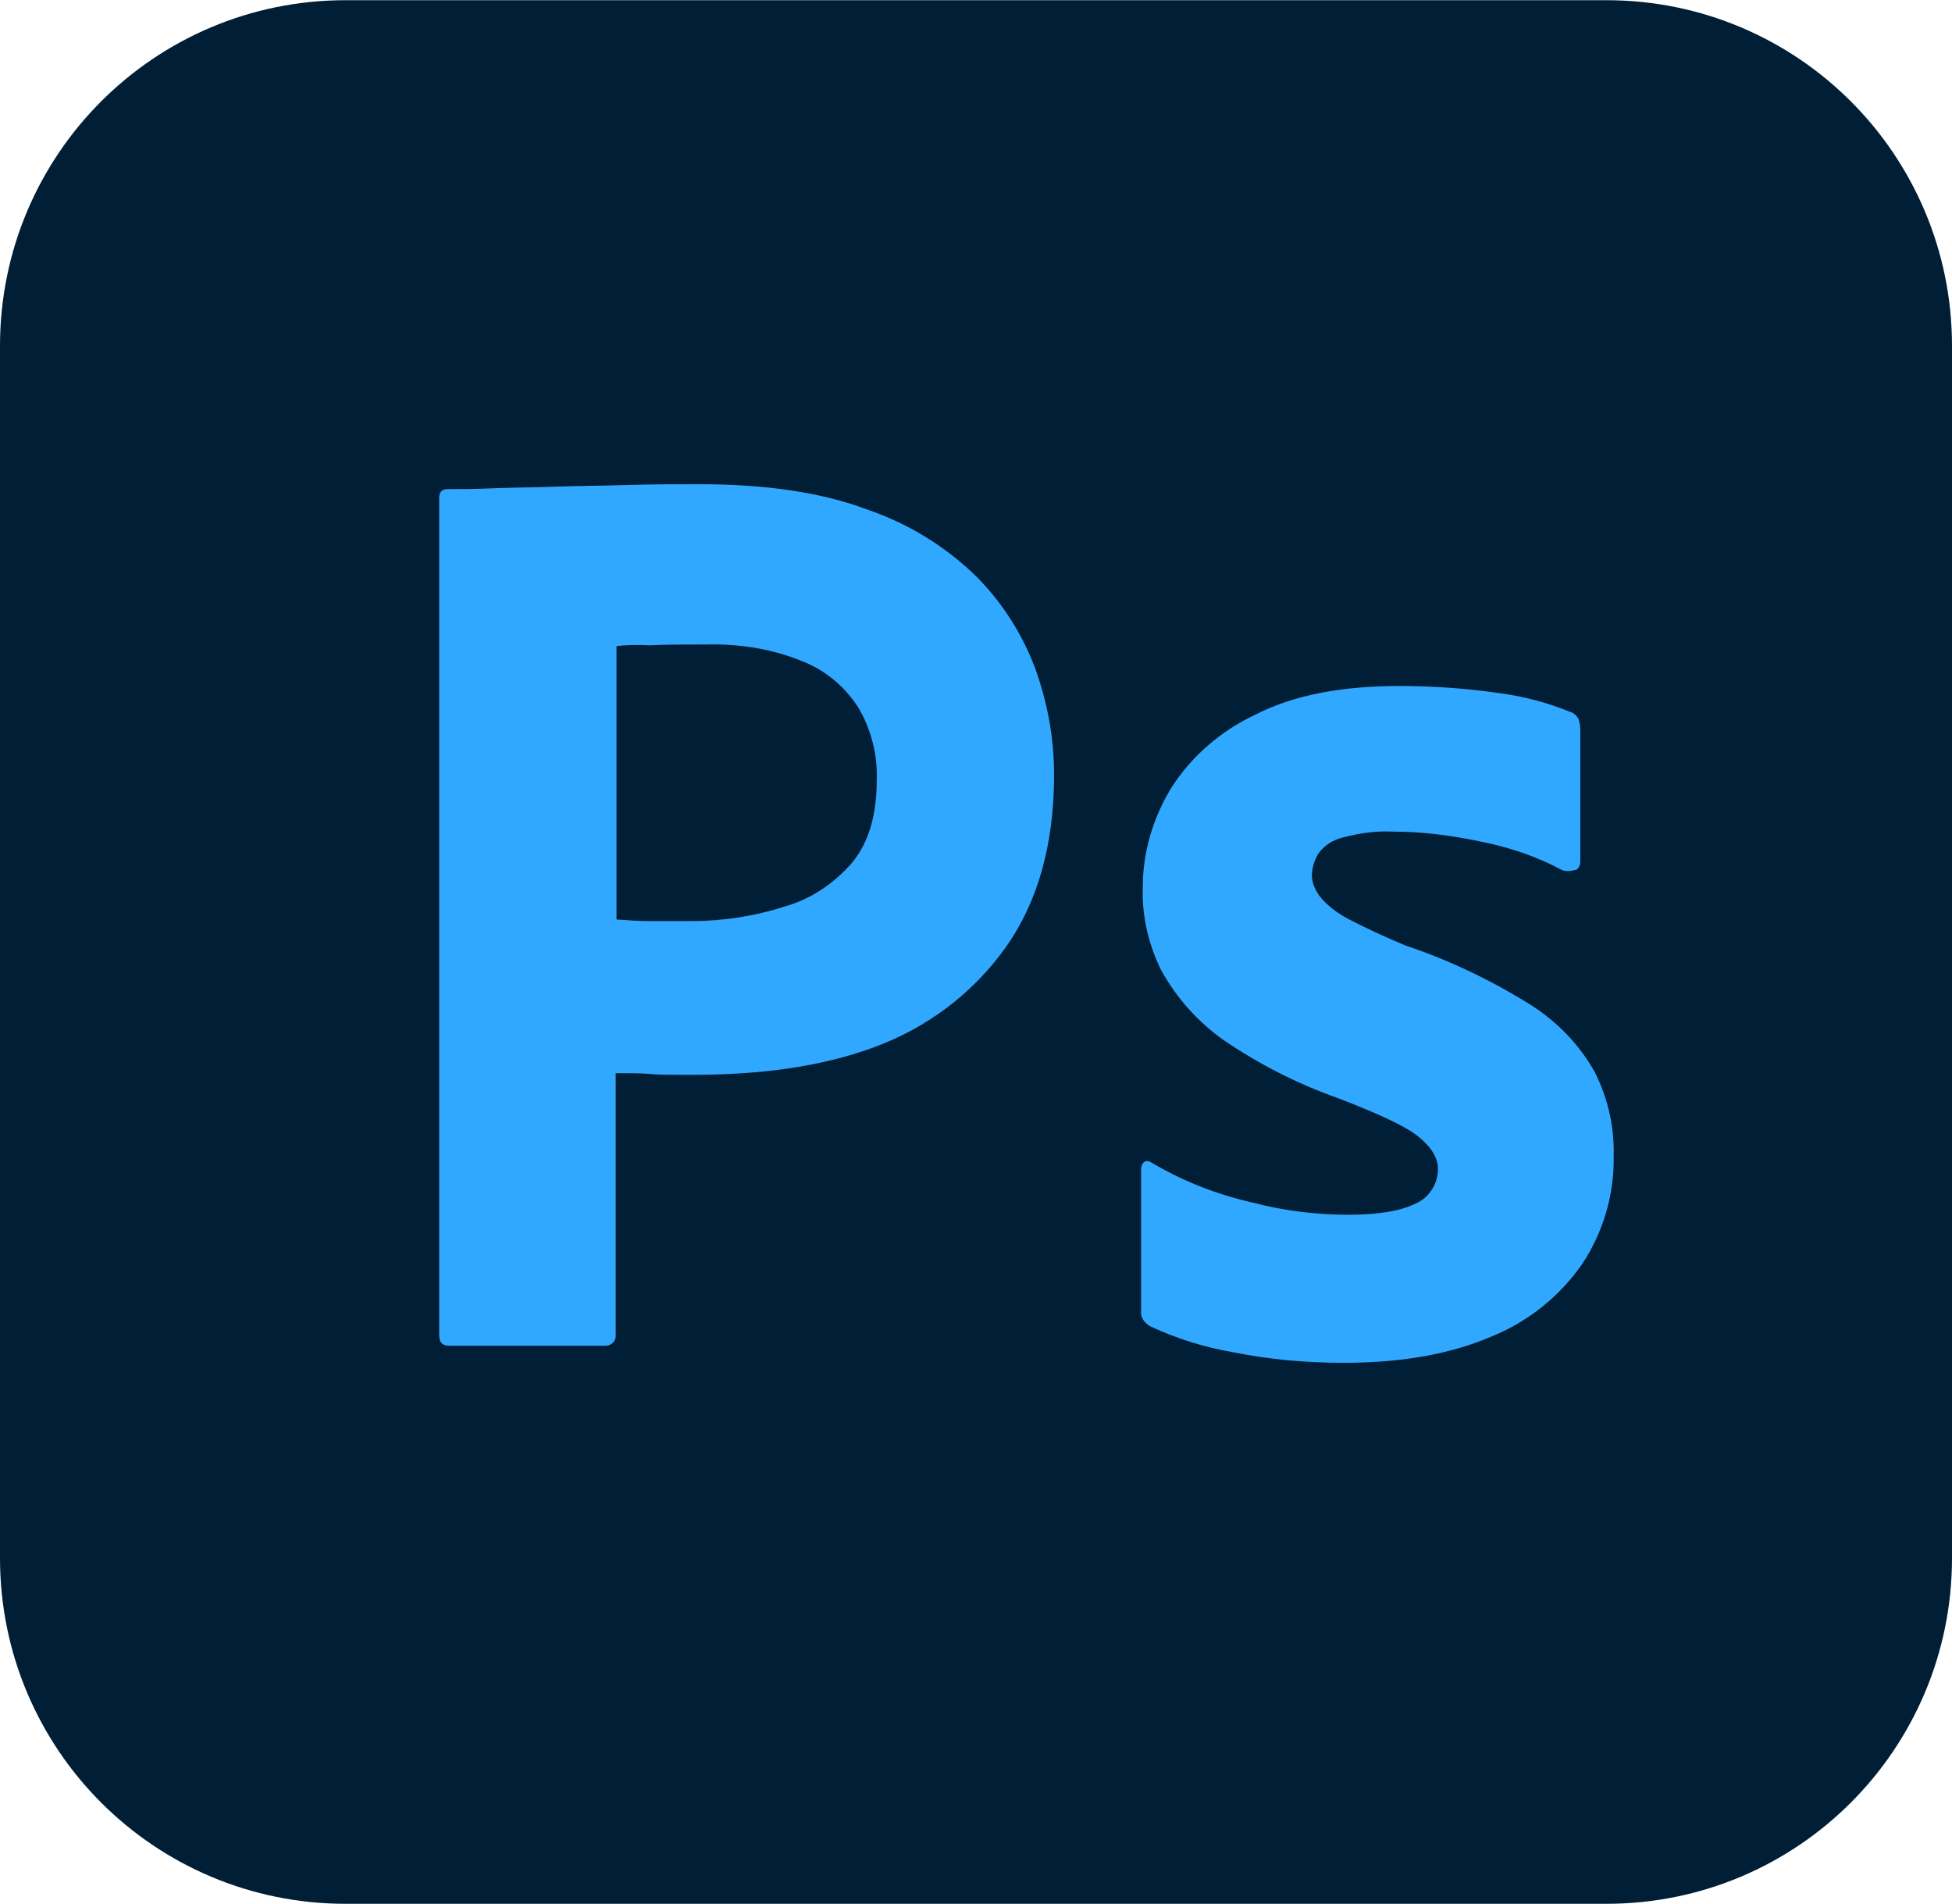
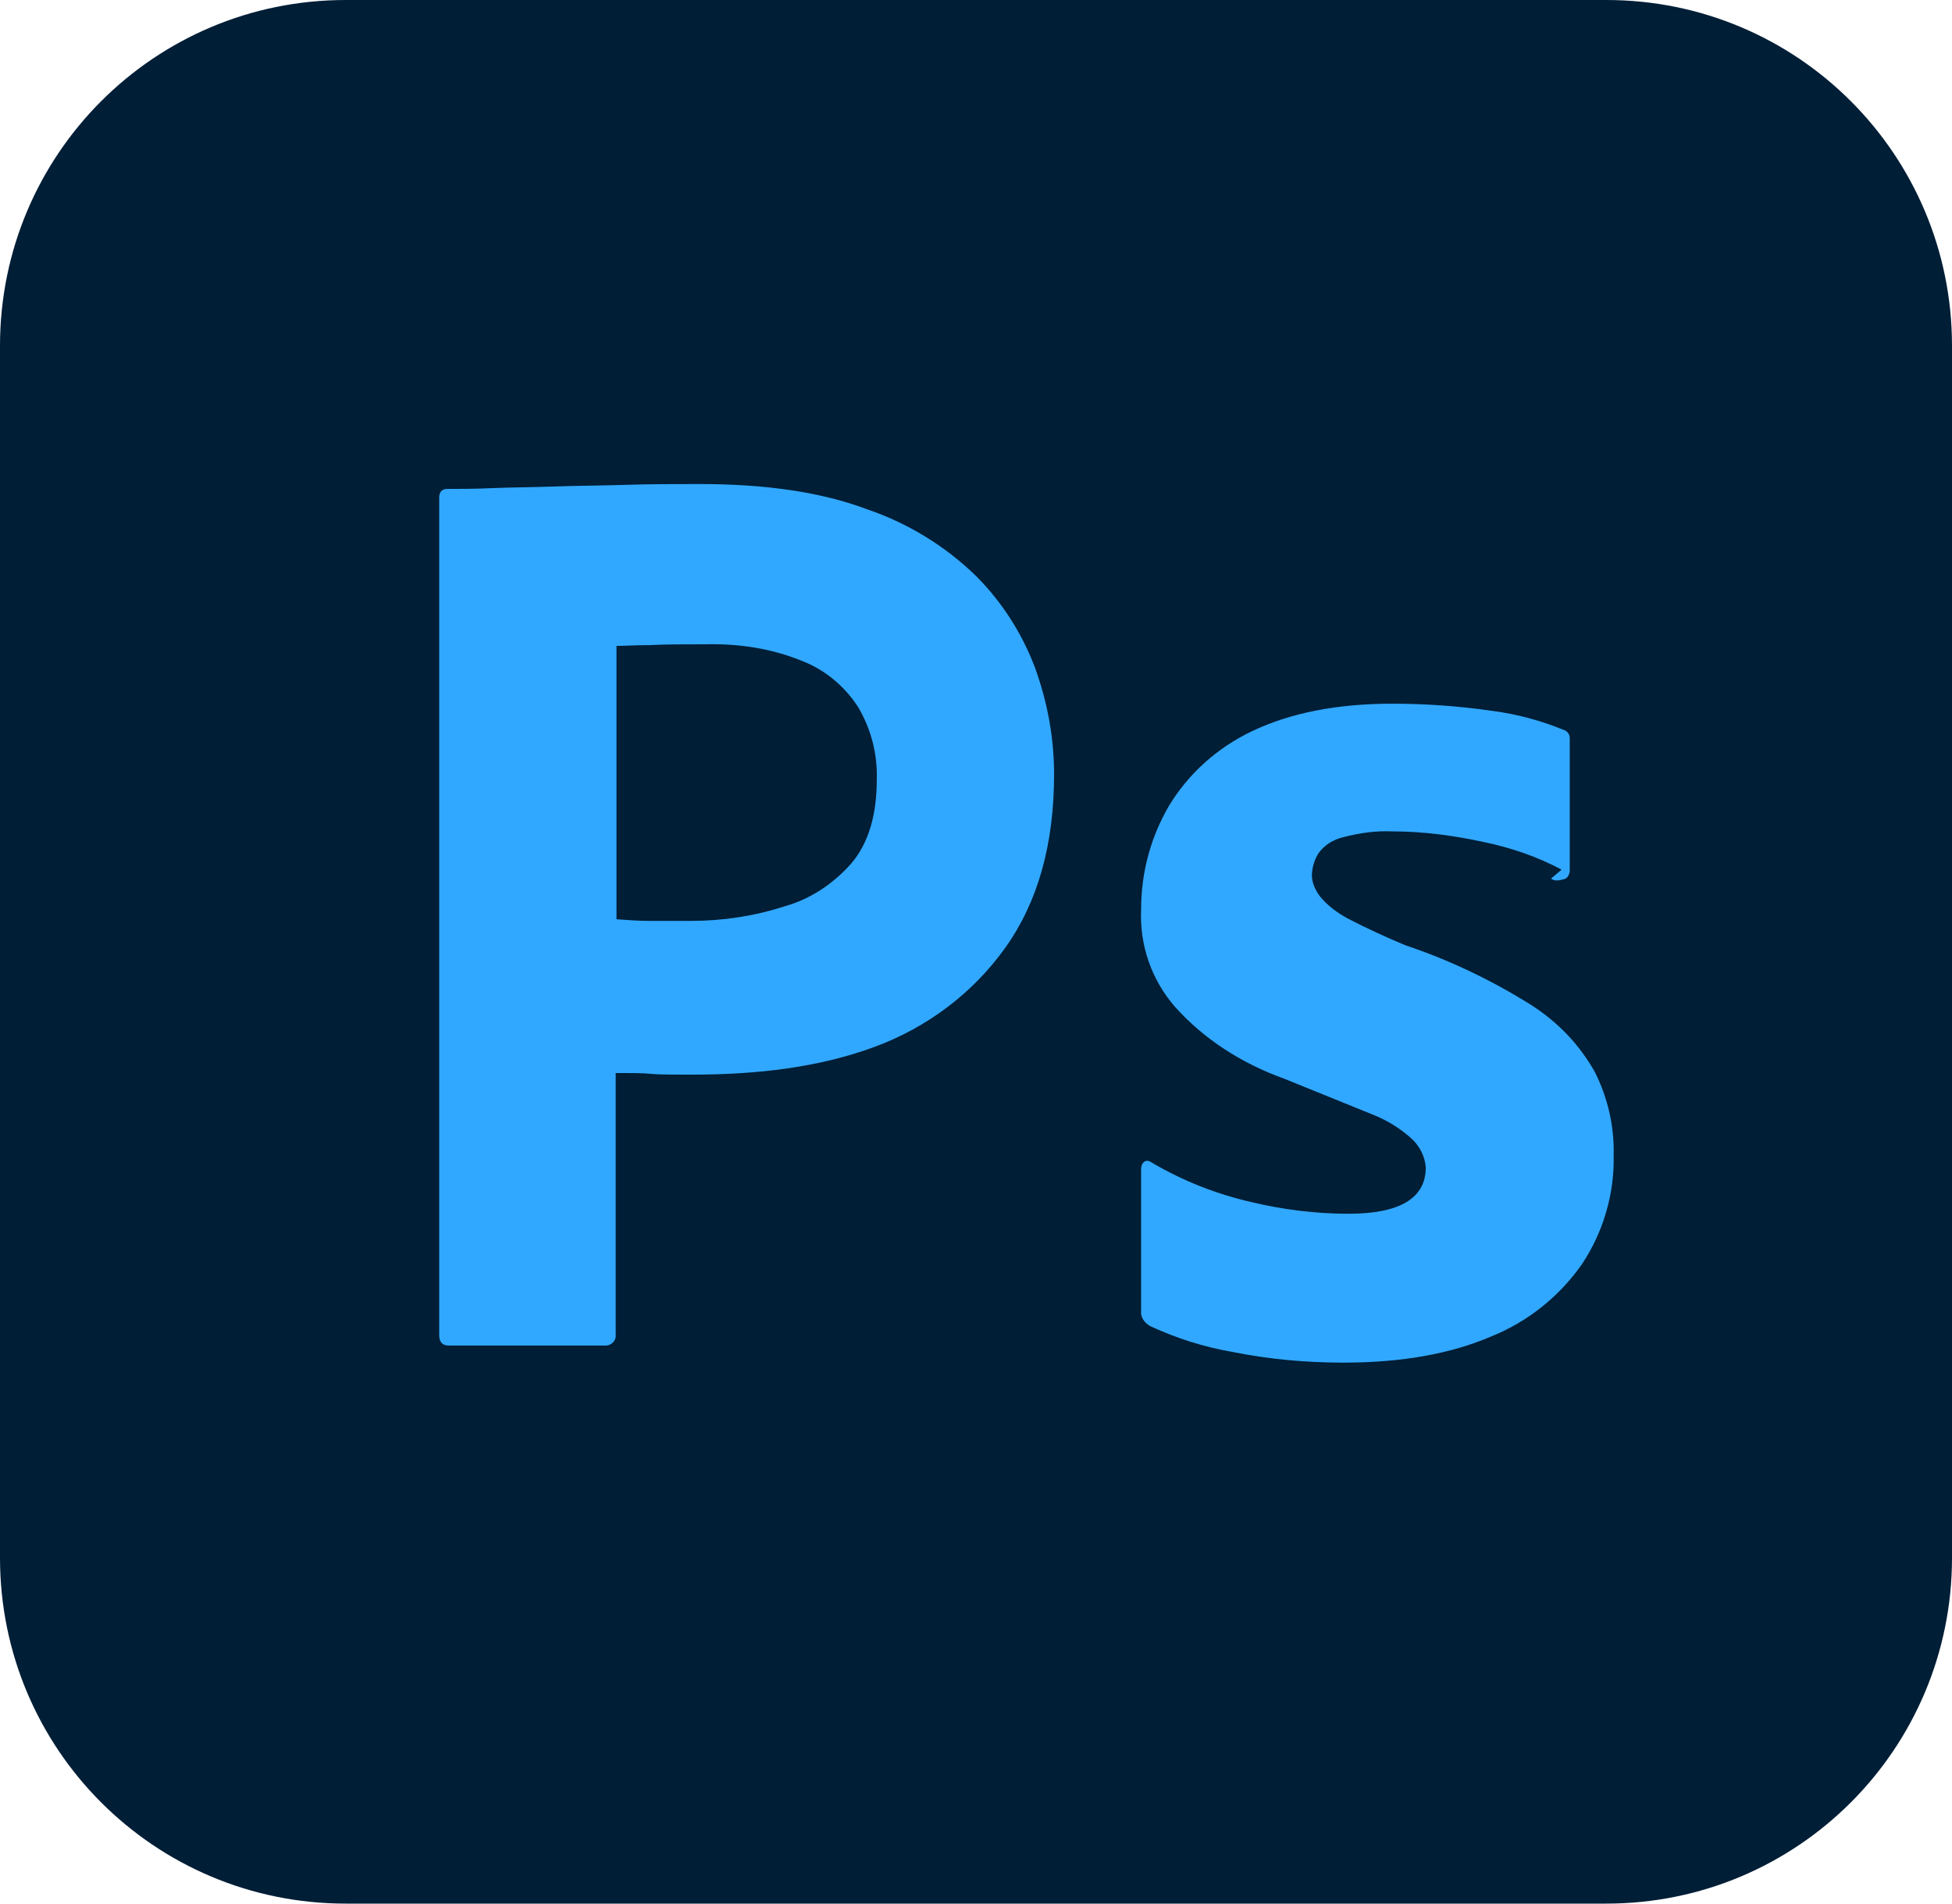
- <svg xmlns="http://www.w3.org/2000/svg" viewBox="0 0 240 234" width="2500" height="2438">
-   <path d="M42.5 0h155C221 0 240 19 240 42.5v149c0 23.5-19 42.5-42.5 42.5h-155C19 234 0 215 0 191.5v-149C0 19 19 0 42.5 0z" fill="#001e36" />
-   <g fill="#31a8ff">
-     <path d="M54 164.1V61.2c0-.7.3-1.1 1-1.1 1.7 0 3.3 0 5.6-.1 2.4-.1 4.9-.1 7.6-.2s5.6-.1 8.7-.2 6.1-.1 9.1-.1c8.2 0 15 1 20.6 3.1 5 1.7 9.6 4.5 13.4 8.2 3.2 3.2 5.7 7.1 7.3 11.4 1.5 4.2 2.3 8.5 2.3 13 0 8.6-2 15.7-6 21.3s-9.6 9.8-16.1 12.2c-6.8 2.5-14.3 3.4-22.5 3.4-2.4 0-4 0-5-.1s-2.4-.1-4.3-.1V164c.1.7-.4 1.3-1.1 1.4H55.2c-.8 0-1.2-.4-1.2-1.3zm21.8-84.7V113c1.4.1 2.7.2 3.9.2H85c3.9 0 7.8-.6 11.5-1.8 3.2-.9 6-2.8 8.2-5.3 2.1-2.5 3.1-5.9 3.1-10.3.1-3.1-.7-6.2-2.3-8.9-1.7-2.6-4.1-4.6-7-5.7-3.7-1.5-7.7-2.1-11.8-2-2.6 0-4.9 0-6.8.1-2-.1-3.4 0-4.1.1zM192 106.9c-3-1.6-6.2-2.7-9.6-3.4-3.7-.8-7.4-1.3-11.2-1.3-2-.1-4.1.2-6 .7-1.3.3-2.4 1-3.1 2-.5.8-.8 1.8-.8 2.7s.4 1.8 1 2.6c.9 1.1 2.1 2 3.4 2.7 2.3 1.2 4.7 2.3 7.1 3.3 5.4 1.8 10.6 4.3 15.4 7.3 3.3 2.1 6 4.9 7.9 8.3 1.6 3.2 2.4 6.7 2.3 10.3.1 4.7-1.3 9.4-3.9 13.3-2.8 4-6.7 7.1-11.2 8.9-4.9 2.1-10.9 3.2-18.1 3.2-4.6 0-9.1-.4-13.6-1.3-3.5-.6-7-1.7-10.2-3.2-.7-.4-1.2-1.1-1.1-1.9v-17.4c0-.3.1-.7.4-.9s.6-.1.9.1c3.9 2.3 8 3.9 12.4 4.9 3.8 1 7.8 1.5 11.8 1.5 3.8 0 6.5-.5 8.3-1.4 1.6-.7 2.7-2.4 2.7-4.2 0-1.4-.8-2.7-2.4-4s-4.9-2.8-9.8-4.7c-5.1-1.8-9.8-4.2-14.2-7.2-3.1-2.2-5.7-5.1-7.6-8.5-1.6-3.2-2.4-6.7-2.3-10.2 0-4.3 1.2-8.4 3.4-12.1 2.5-4 6.2-7.2 10.5-9.2 4.7-2.4 10.6-3.5 17.7-3.5 4.1 0 8.3.3 12.4.9 3 .4 5.9 1.2 8.6 2.3.4.1.8.5 1 .9.1.4.2.8.2 1.2v16.3c0 .4-.2.8-.5 1-.9.2-1.4.2-1.8 0z" />
-   </g>
+ <svg xmlns="http://www.w3.org/2000/svg" viewBox="0 0 240 234">
+   <path fill="#001E36" d="M42.5 0h155C221 0 240 19 240 42.5v149c0 23.5-19 42.5-42.5 42.5h-155C19 234 0 215 0 191.5v-149C0 19 19 0 42.5 0z" />
+   <path fill="#31A8FF" d="M54 164.1V61.2c0-.7.3-1.1 1-1.1 1.7 0 3.3 0 5.6-.1 2.4-.1 4.9-.1 7.6-.2s5.6-.1 8.7-.2c3.1-.1 6.1-.1 9.1-.1 8.2 0 15 1 20.6 3.1 5 1.7 9.6 4.5 13.4 8.2 3.2 3.2 5.7 7.1 7.3 11.4 1.5 4.2 2.3 8.5 2.3 13 0 8.6-2 15.7-6 21.3s-9.6 9.8-16.1 12.2c-6.8 2.5-14.3 3.4-22.5 3.4-2.4 0-4 0-5-.1s-2.4-.1-4.3-.1v32.1c.1.7-.4 1.3-1.1 1.4h-19.4c-.8 0-1.2-.4-1.2-1.3zm21.8-84.7v33.6c1.4.1 2.7.2 3.9.2h5.3c3.9 0 7.8-.6 11.5-1.8 3.2-.9 6-2.8 8.2-5.3 2.1-2.5 3.1-5.9 3.1-10.3.1-3.1-.7-6.2-2.3-8.9-1.7-2.6-4.1-4.6-7-5.7-3.7-1.5-7.7-2.1-11.8-2-2.6 0-4.9 0-6.8.1-1.9 0-3.2.1-4.1.1zM192 106.9c-3-1.6-6.2-2.7-9.6-3.4-3.7-.8-7.4-1.3-11.2-1.3-2-.1-4.1.2-6 .7-1.3.3-2.4 1-3.1 2-.5.8-.8 1.8-.8 2.7s.4 1.8 1 2.6c.9 1.1 2.1 2 3.4 2.7 2.3 1.2 4.7 2.3 7.1 3.3 5.4 1.8 10.6 4.3 15.4 7.3 3.3 2.1 6 4.9 7.9 8.3 1.6 3.2 2.4 6.7 2.3 10.3.1 4.7-1.3 9.4-3.9 13.3-2.8 4-6.7 7.1-11.2 8.9-4.9 2.1-10.9 3.2-18.1 3.2-4.6 0-9.1-.4-13.6-1.3-3.5-.6-7-1.7-10.2-3.2-.7-.4-1.2-1.1-1.1-1.9v-17.4c0-.3.1-.7.4-.9s.6-.1.9.1c3.9 2.3 8 3.9 12.4 4.9 3.8.9 7.8 1.4 11.8 1.4 6.3 0 9.5-1.9 9.5-5.7-.1-1.3-.7-2.5-1.6-3.4-1.4-1.3-3-2.3-4.7-3l-11.1-4.5c-5.3-1.9-9.9-4.9-13.4-8.8-2.9-3.3-4.4-7.6-4.2-12 0-4.6 1.2-8.9 3.4-12.7 2.4-4 6-7.2 10.2-9.2 4.8-2.3 10.6-3.4 17.3-3.4 4.1 0 8.3.3 12.4.9 3 .4 5.9 1.2 8.6 2.3.4.1.8.5.8 1v16.3c0 .4-.2.8-.5 1-.9.3-1.4.3-1.8 0z" />
</svg>
